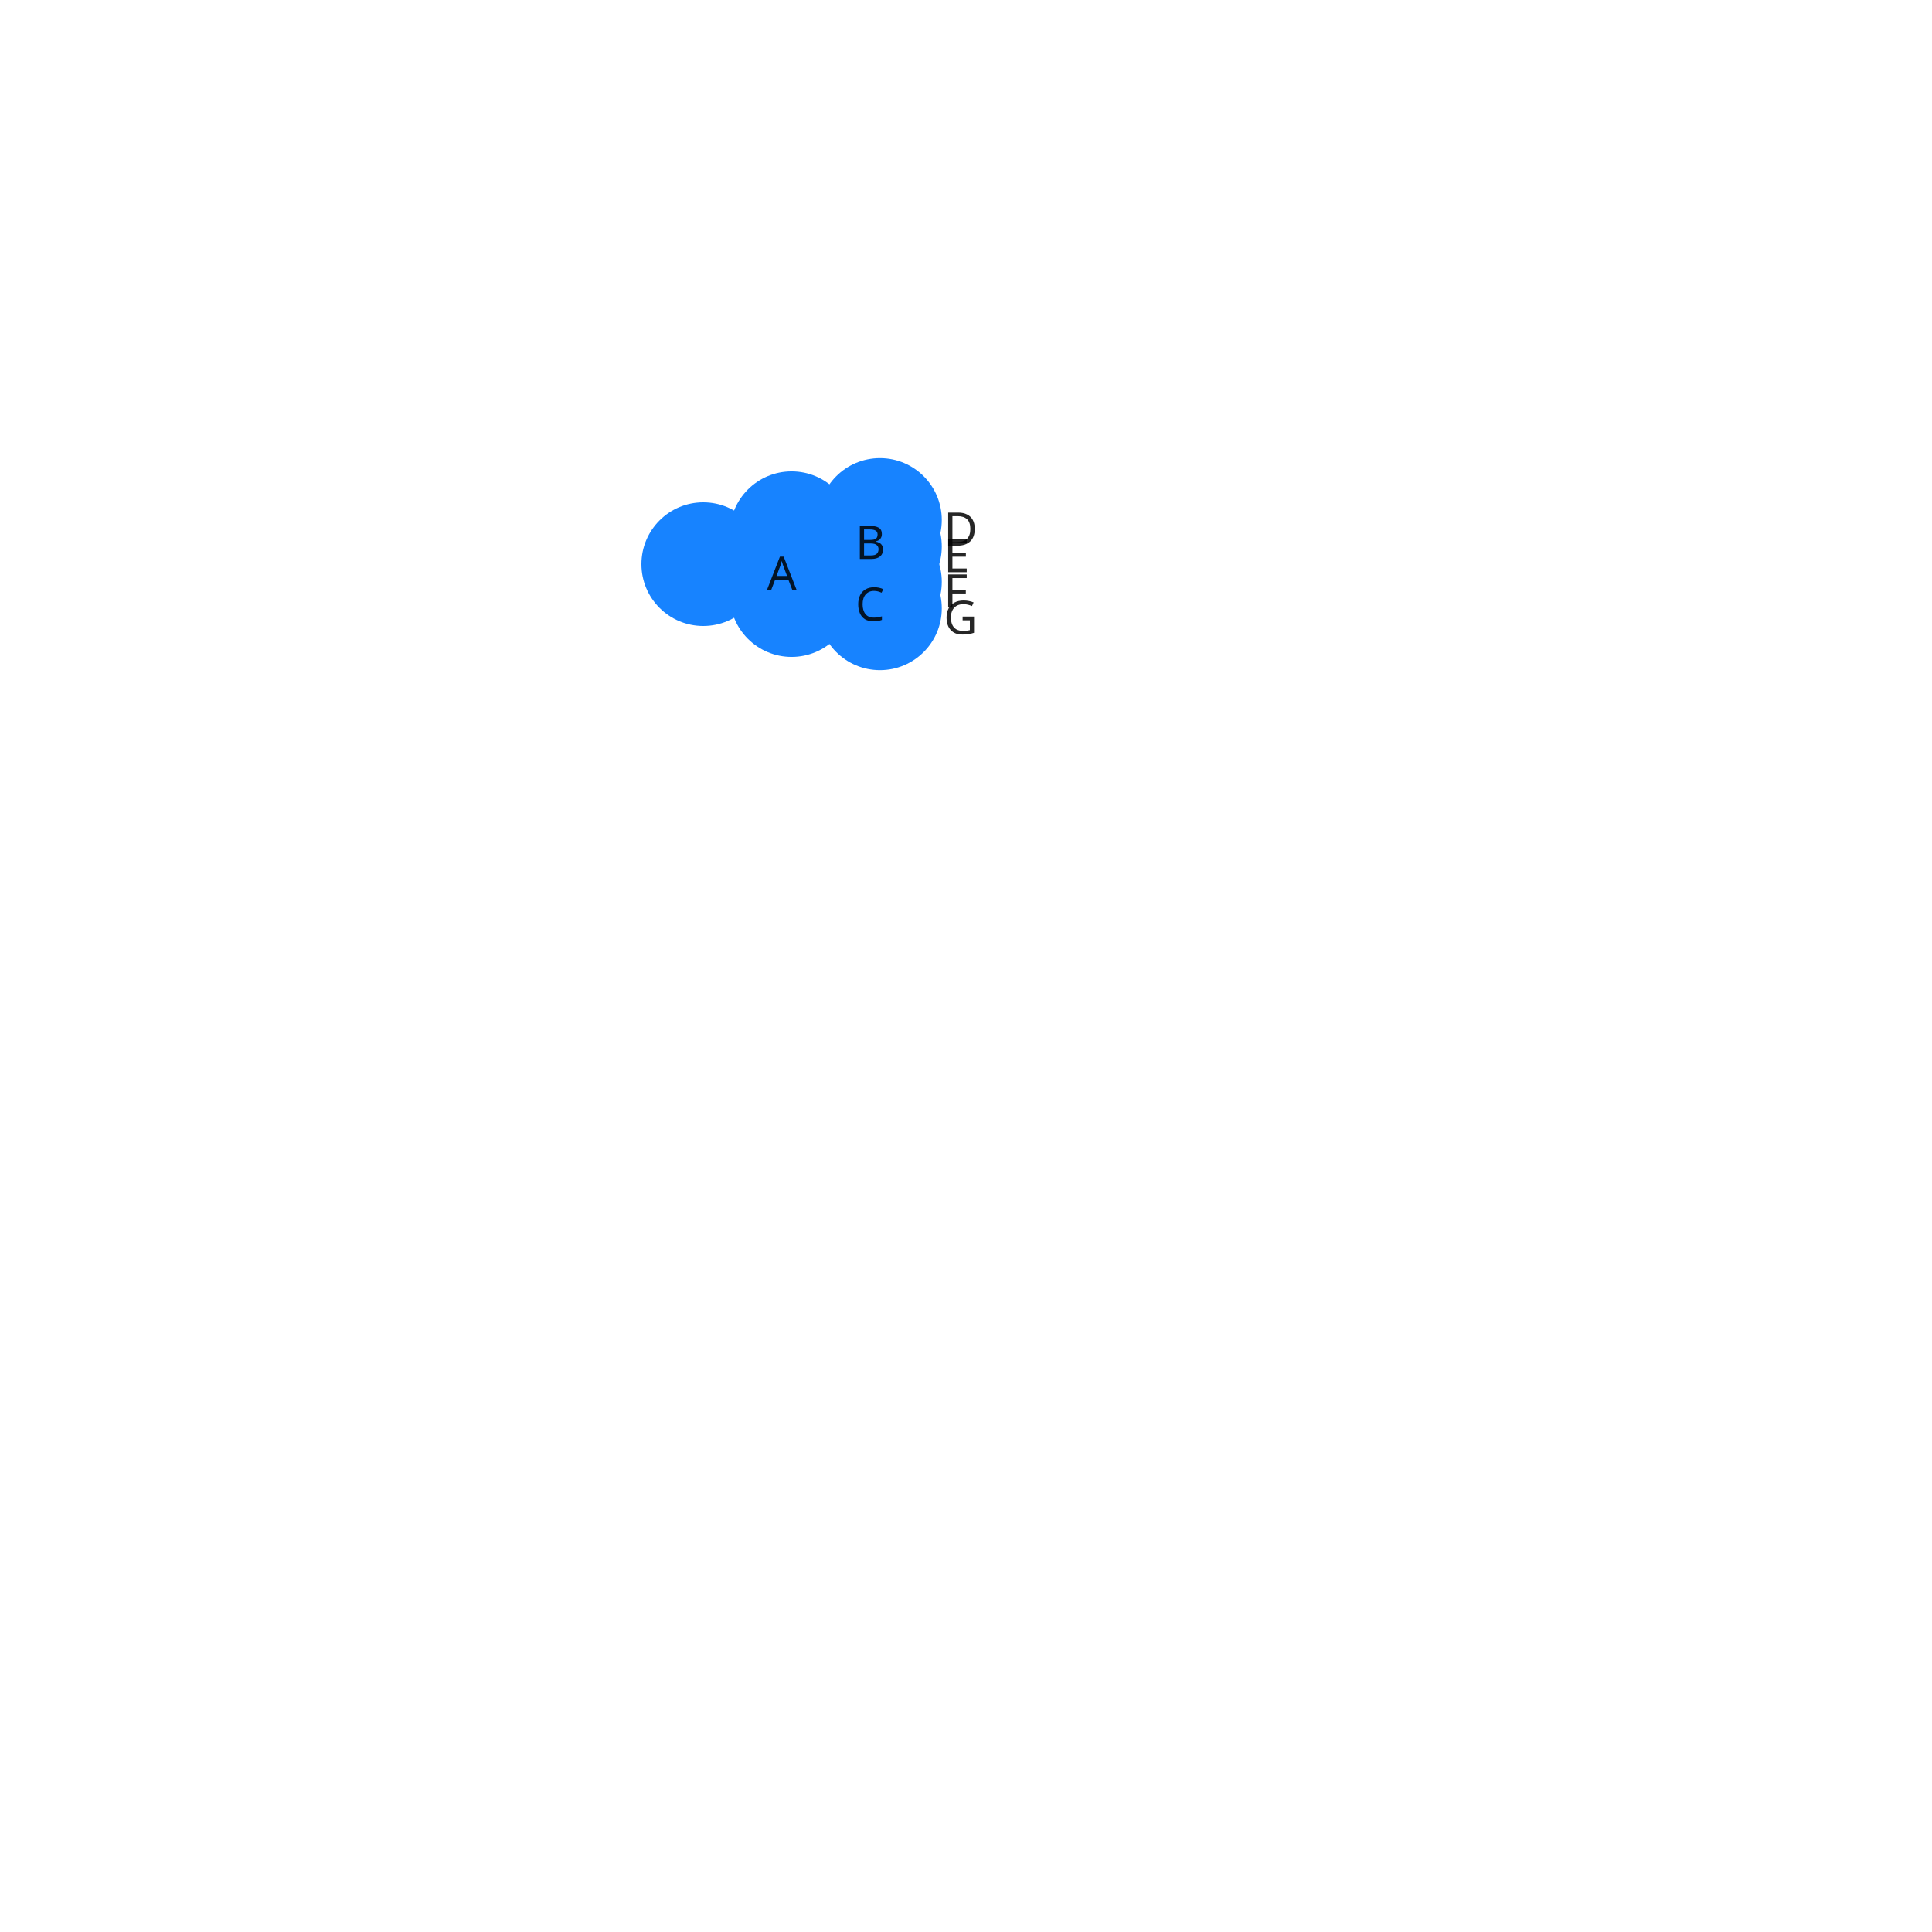
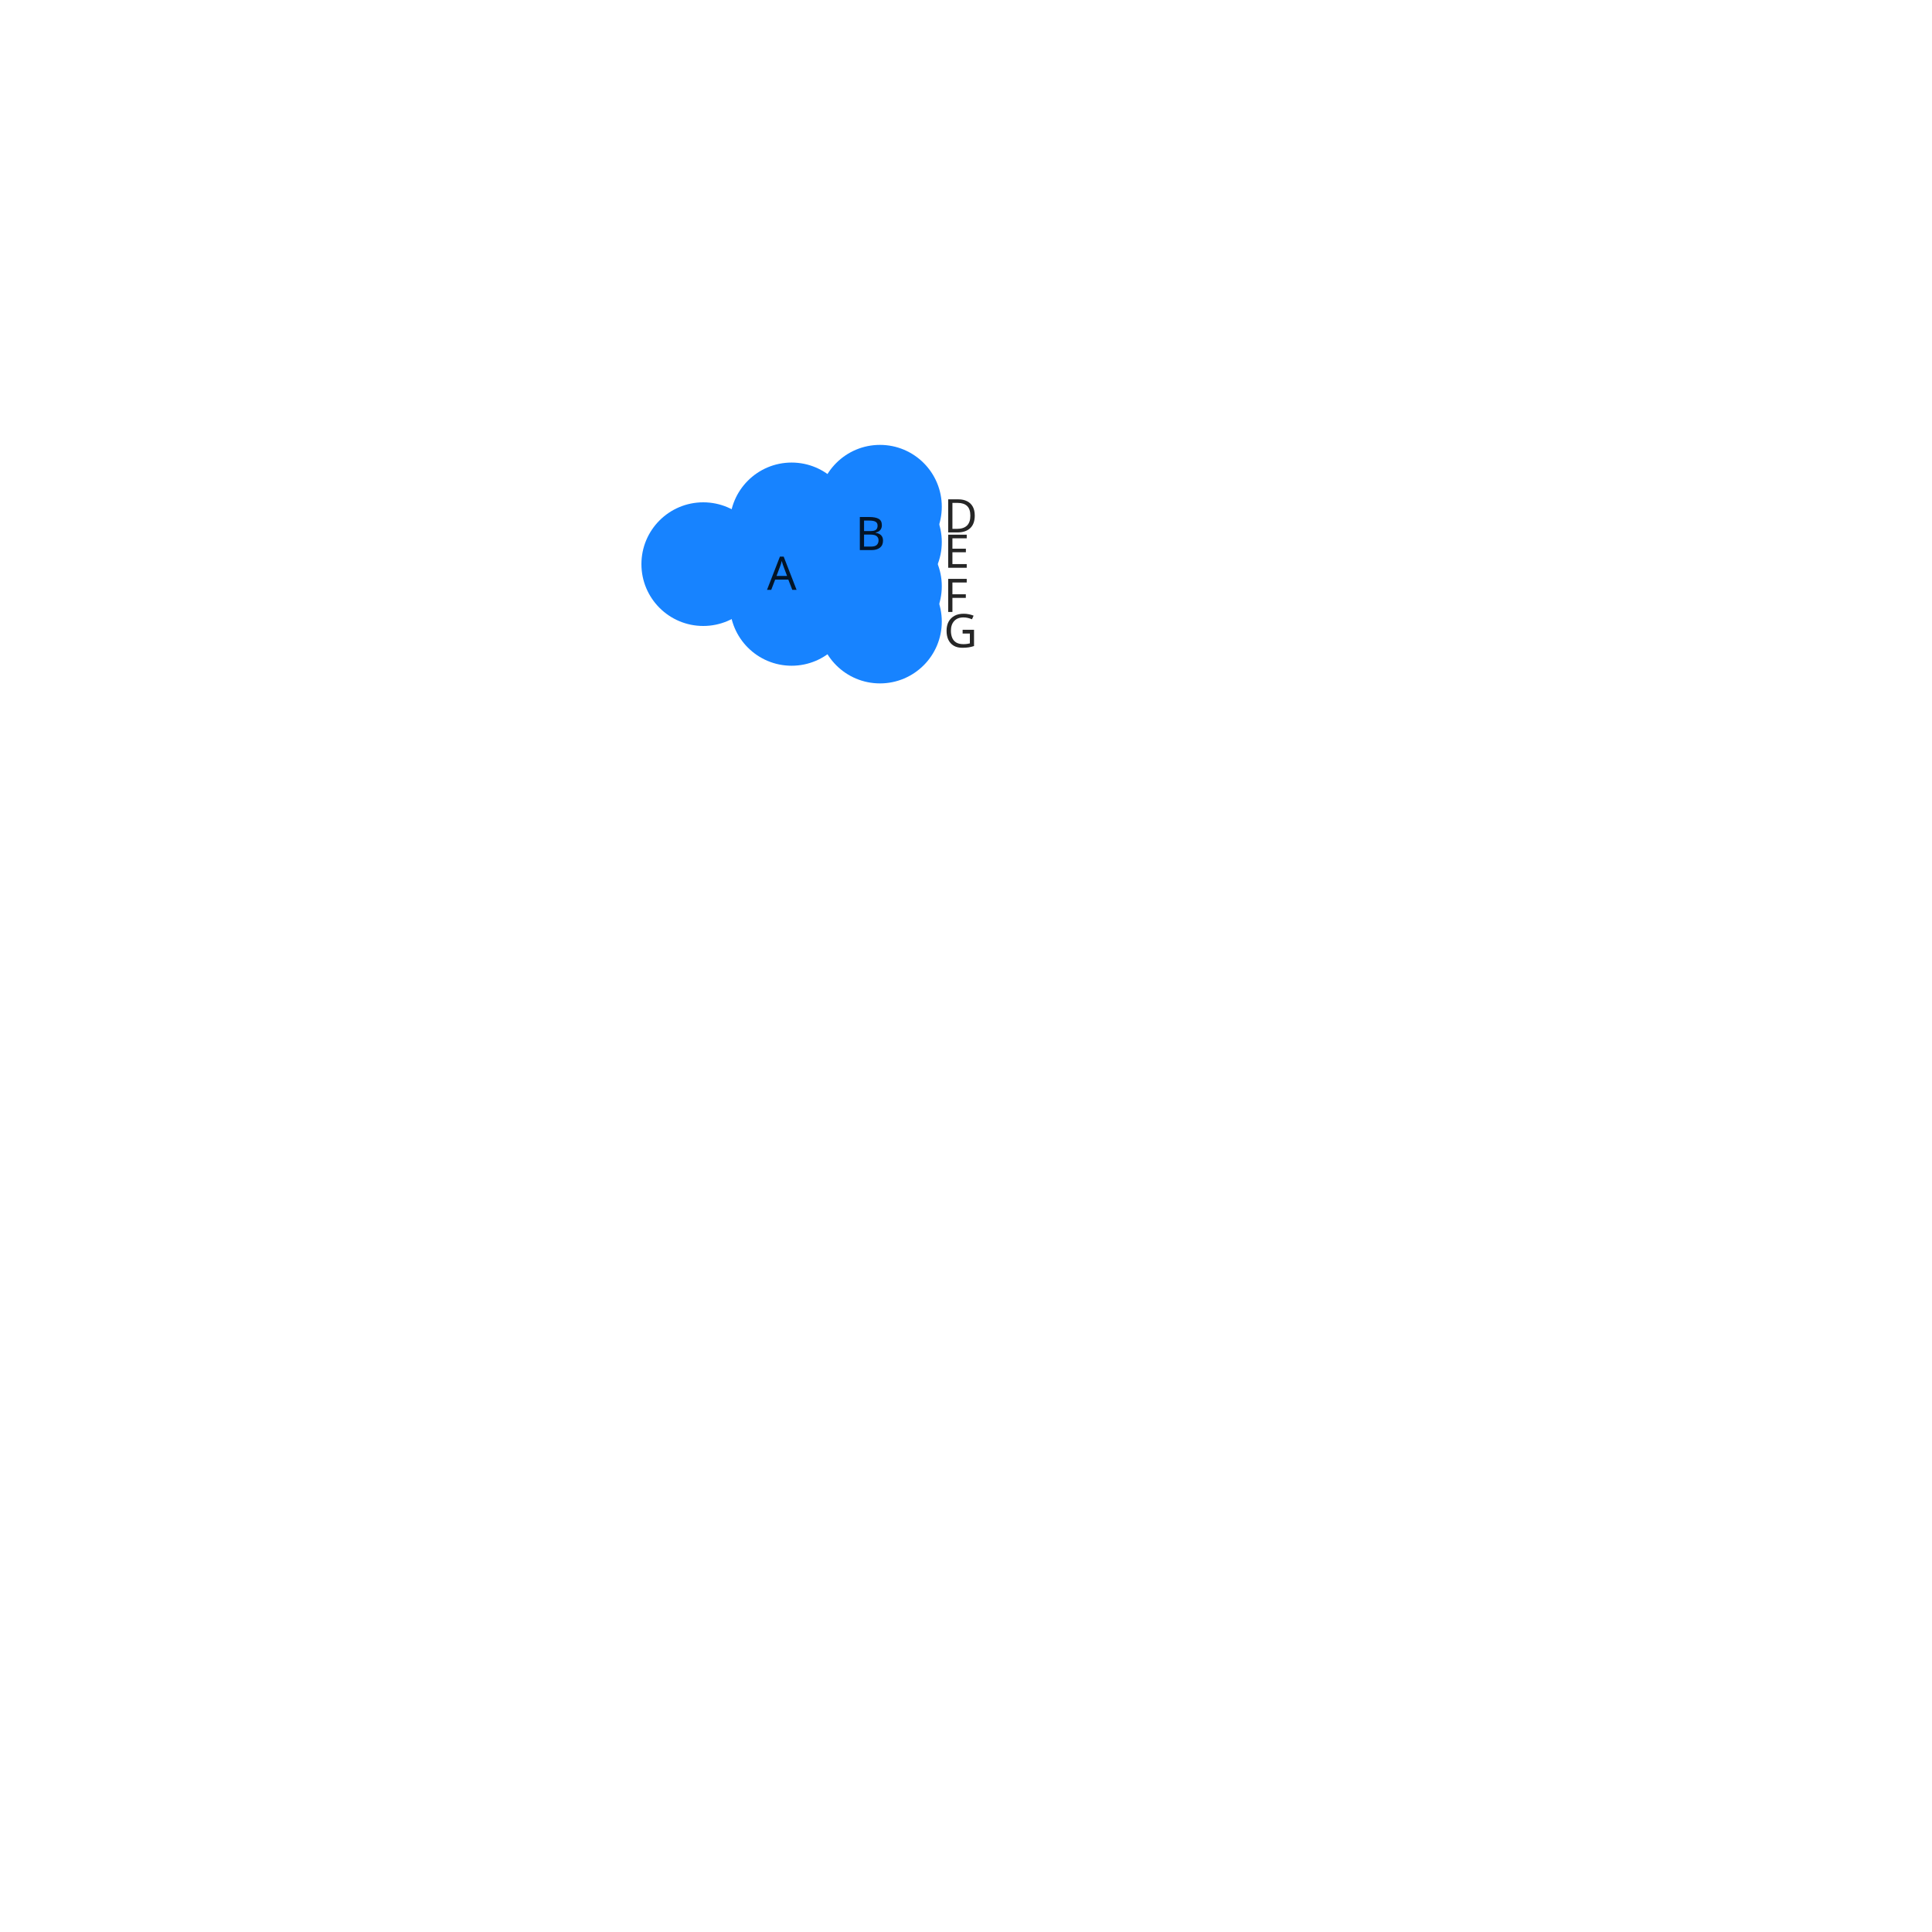
<svg xmlns="http://www.w3.org/2000/svg" width="500" height="500" color-interpolation-filters="sRGB" style="background: transparent; outline: none;" tabindex="1">
  <g transform="matrix(1 0 0 1 200 200)">
    <g fill="none">
      <g fill="none" class="elements">
        <g fill="none">
          <g>
-             <path fill="none" stroke="rgba(153,173,209,1)" stroke-width="1" d="M-18-54c11.434 0 11.434-8.004 22.868-8.004" class="key" />
+             <path fill="none" stroke="rgba(153,173,209,1)" stroke-width="1" d="M-18-54c11.434 0 11.434-10.29 22.868-10.29" class="key" />
            <path fill="none" stroke="transparent" stroke-width="3" d="M0 0c0 0 0 0 0 0" class="key" />
          </g>
        </g>
        <g fill="none">
          <g>
-             <path fill="none" stroke="rgba(153,173,209,1)" stroke-width="1" d="M-18-54c11.434 0 11.434 8.004 22.868 8.004" class="key" />
+             <path fill="none" stroke="rgba(153,173,209,1)" stroke-width="1" d="M-18-54c11.434 0 11.434 10.29 22.868 10.29" class="key" />
            <path fill="none" stroke="transparent" stroke-width="3" d="M0 0c0 0 0 0 0 0" class="key" />
          </g>
        </g>
        <g fill="none">
          <g>
-             <path fill="none" stroke="rgba(153,173,209,1)" stroke-width="1" d="M4.868-45.996c11.434 0 11.434-3.43 22.868-3.43" class="key" />
-             <path fill="none" stroke="transparent" stroke-width="3" d="M82-19c42.089 0 42.089-12.627 84.177-12.627" class="key" />
+             <path fill="none" stroke="rgba(153,173,209,1)" stroke-width="1" d="M4.868-43.71c11.434 0 11.434-4.574 22.868-4.574" class="key" />
+             <path fill="none" stroke="transparent" stroke-width="3" d="M82-34c50 0 50-5 100-5" class="key" />
          </g>
        </g>
        <g fill="none">
          <g>
-             <path fill="none" stroke="rgba(153,173,209,1)" stroke-width="1" d="M4.868-45.996c11.434 0 11.434 3.43 22.868 3.43" class="key" />
-             <path fill="none" stroke="transparent" stroke-width="3" d="M82-19c42.089 0 42.089 12.627 84.177 12.627" class="key" />
+             <path fill="none" stroke="rgba(153,173,209,1)" stroke-width="1" d="M4.868-43.71c11.434 0 11.434 4.574 22.868 4.574" class="key" />
+             <path fill="none" stroke="transparent" stroke-width="3" d="M82-34c50 0 50 35 100 35" class="key" />
          </g>
        </g>
        <g fill="none">
          <g>
-             <path fill="none" stroke="rgba(153,173,209,1)" stroke-width="1" d="M4.868-62.004c11.434 0 11.434-3.43 22.868-3.43" class="key" />
-             <path fill="none" stroke="transparent" stroke-width="3" d="M82-89c50 0 50-15 100-15" class="key" />
+             <path fill="none" stroke="rgba(153,173,209,1)" stroke-width="1" d="M4.868-64.29c11.434 0 11.434-4.574 22.868-4.574" class="key" />
+             <path fill="none" stroke="transparent" stroke-width="3" d="M182-89c0 0 0-30 0-30" class="key" />
          </g>
        </g>
        <g fill="none">
          <g>
-             <path fill="none" stroke="rgba(153,173,209,1)" stroke-width="1" d="M4.868-62.004c11.434 0 11.434 3.43 22.868 3.43" class="key" />
-             <path fill="none" stroke="transparent" stroke-width="3" d="M82-89c50 0 50 15 100 15" class="key" />
+             <path fill="none" stroke="rgba(153,173,209,1)" stroke-width="1" d="M4.868-64.29c11.434 0 11.434 4.574 22.868 4.574" class="key" />
+             <path fill="none" stroke="transparent" stroke-width="3" d="M182-89c0 0 0 10 0 10" class="key" />
          </g>
        </g>
-         <g fill="none" transform="matrix(1 0 0 1 27.7353 -49.4265)">
+         <g fill="none" transform="matrix(1 0 0 1 4.8676 -43.7096)">
+           <g>
+             <circle r="16" fill="rgba(23,131,255,1)" stroke="rgba(0,0,0,1)" stroke-width="0" class="key" />
+           </g>
+           <g fill="none" class="label" transform="matrix(1 0 0 1 16 2)">
+             <g>
+               <text fill="rgba(0,0,0,1)" fill-opacity=".85" class="text" dominant-baseline="central" dx=".5" dy="0" font-family="system-ui, sans-serif" font-size="12" font-weight="400" paint-order="stroke" style="transform:translate(0px, 0px);" text-anchor="left">C</text>
+             </g>
+           </g>
+         </g>
+         <g fill="none" transform="matrix(1 0 0 1 27.7353 -48.283)">
          <g>
            <circle r="16" fill="rgba(23,131,255,1)" stroke="rgba(0,0,0,1)" stroke-width="0" class="key" />
          </g>
          <g fill="none" class="label" transform="matrix(1 0 0 1 16 2)">
            <g>
              <text fill="rgba(0,0,0,1)" fill-opacity=".85" class="text" dominant-baseline="central" dx=".5" dy="0" font-family="system-ui, sans-serif" font-size="12" font-weight="400" paint-order="stroke" style="transform:translate(0px, 0px);" text-anchor="left">F</text>
            </g>
          </g>
        </g>
-         <g fill="none" transform="matrix(1 0 0 1 27.7353 -42.5662)">
+         <g fill="none" transform="matrix(1 0 0 1 27.7353 -39.136)">
          <g>
            <circle r="16" fill="rgba(23,131,255,1)" stroke="rgba(0,0,0,1)" stroke-width="0" class="key" />
          </g>
          <g fill="none" class="label" transform="matrix(1 0 0 1 16 2)">
            <g>
              <text fill="rgba(0,0,0,1)" fill-opacity=".85" class="text" dominant-baseline="central" dx=".5" dy="0" font-family="system-ui, sans-serif" font-size="12" font-weight="400" paint-order="stroke" style="transform:translate(0px, 0px);" text-anchor="left">G</text>
            </g>
          </g>
        </g>
-         <g fill="none" transform="matrix(1 0 0 1 27.7353 -65.4338)">
+         <g fill="none" transform="matrix(1 0 0 1 27.7353 -68.864)">
          <g>
            <circle r="16" fill="rgba(23,131,255,1)" stroke="rgba(0,0,0,1)" stroke-width="0" class="key" />
          </g>
          <g fill="none" class="label" transform="matrix(1 0 0 1 16 2)">
            <g>
              <text fill="rgba(0,0,0,1)" fill-opacity=".85" class="text" dominant-baseline="central" dx=".5" dy="0" font-family="system-ui, sans-serif" font-size="12" font-weight="400" paint-order="stroke" style="transform:translate(0px, 0px);" text-anchor="left">D</text>
            </g>
          </g>
        </g>
-         <g fill="none" transform="matrix(1 0 0 1 27.7353 -58.5735)">
+         <g fill="none" transform="matrix(1 0 0 1 27.7353 -59.717)">
          <g>
            <circle r="16" fill="rgba(23,131,255,1)" stroke="rgba(0,0,0,1)" stroke-width="0" class="key" />
          </g>
          <g fill="none" class="label" transform="matrix(1 0 0 1 16 2)">
            <g>
              <text fill="rgba(0,0,0,1)" fill-opacity=".85" class="text" dominant-baseline="central" dx=".5" dy="0" font-family="system-ui, sans-serif" font-size="12" font-weight="400" paint-order="stroke" style="transform:translate(0px, 0px);" text-anchor="left">E</text>
            </g>
          </g>
        </g>
-         <g fill="none" transform="matrix(1 0 0 1 4.8676 -45.9963)">
-           <g>
-             <circle r="16" fill="rgba(23,131,255,1)" stroke="rgba(0,0,0,1)" stroke-width="0" class="key" />
-           </g>
-           <g fill="none" class="label" transform="matrix(1 0 0 1 16 2)">
-             <g>
-               <text fill="rgba(0,0,0,1)" fill-opacity=".85" class="text" dominant-baseline="central" dx=".5" dy="0" font-family="system-ui, sans-serif" font-size="12" font-weight="400" paint-order="stroke" style="transform:translate(0px, 0px);" text-anchor="left">C</text>
-             </g>
-           </g>
-         </g>
-         <g fill="none" transform="matrix(1 0 0 1 4.8676 -62.0037)">
+         <g fill="none" transform="matrix(1 0 0 1 4.8676 -64.2904)">
          <g>
            <circle r="16" fill="rgba(23,131,255,1)" stroke="rgba(0,0,0,1)" stroke-width="0" class="key" />
          </g>
          <g fill="none" class="label" transform="matrix(1 0 0 1 16 2)">
            <g>
              <text fill="rgba(0,0,0,1)" fill-opacity=".85" class="text" dominant-baseline="central" dx=".5" dy="0" font-family="system-ui, sans-serif" font-size="12" font-weight="400" paint-order="stroke" style="transform:translate(0px, 0px);" text-anchor="left">B</text>
            </g>
          </g>
        </g>
        <g fill="none" transform="matrix(1 0 0 1 -18 -54)">
          <g>
            <circle r="16" fill="rgba(23,131,255,1)" stroke="rgba(0,0,0,1)" stroke-width="0" class="key" />
          </g>
          <g fill="none" class="label" transform="matrix(1 0 0 1 16 2)">
            <g>
              <text fill="rgba(0,0,0,1)" fill-opacity=".85" class="text" dominant-baseline="central" dx=".5" dy="0" font-family="system-ui, sans-serif" font-size="12" font-weight="400" paint-order="stroke" style="transform:translate(0px, 0px);" text-anchor="left">A</text>
            </g>
          </g>
        </g>
      </g>
    </g>
  </g>
</svg>
